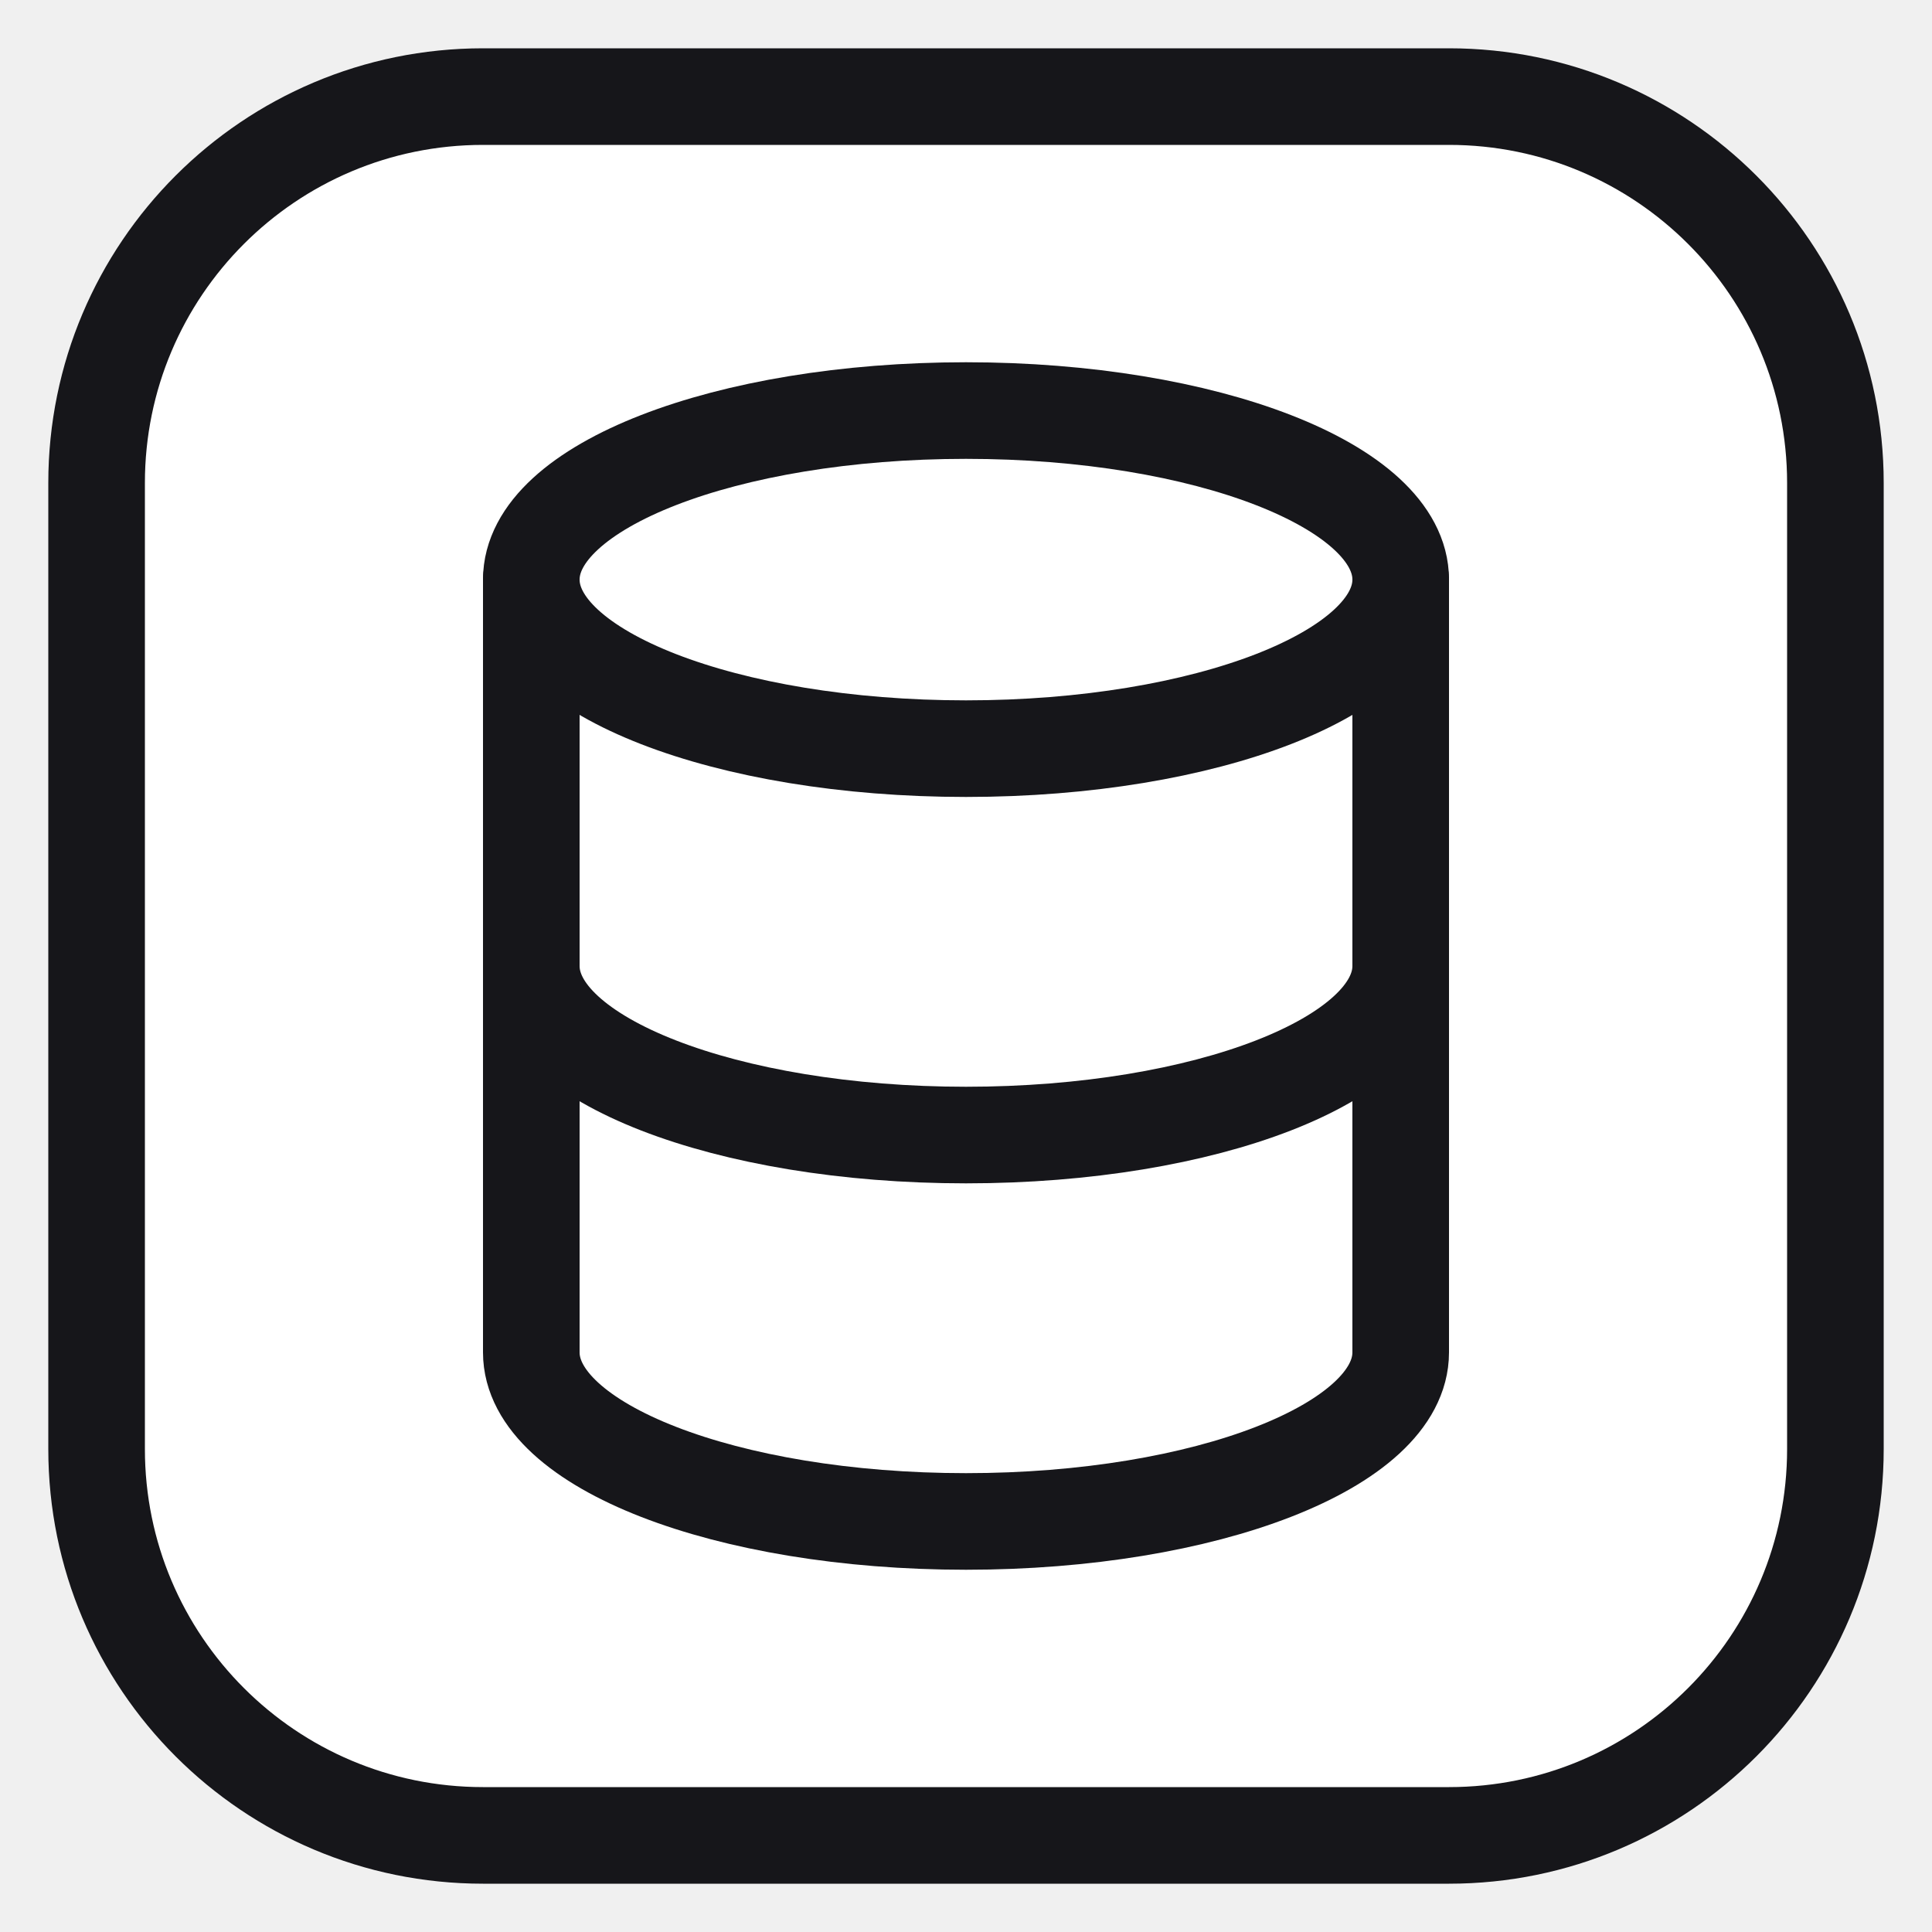
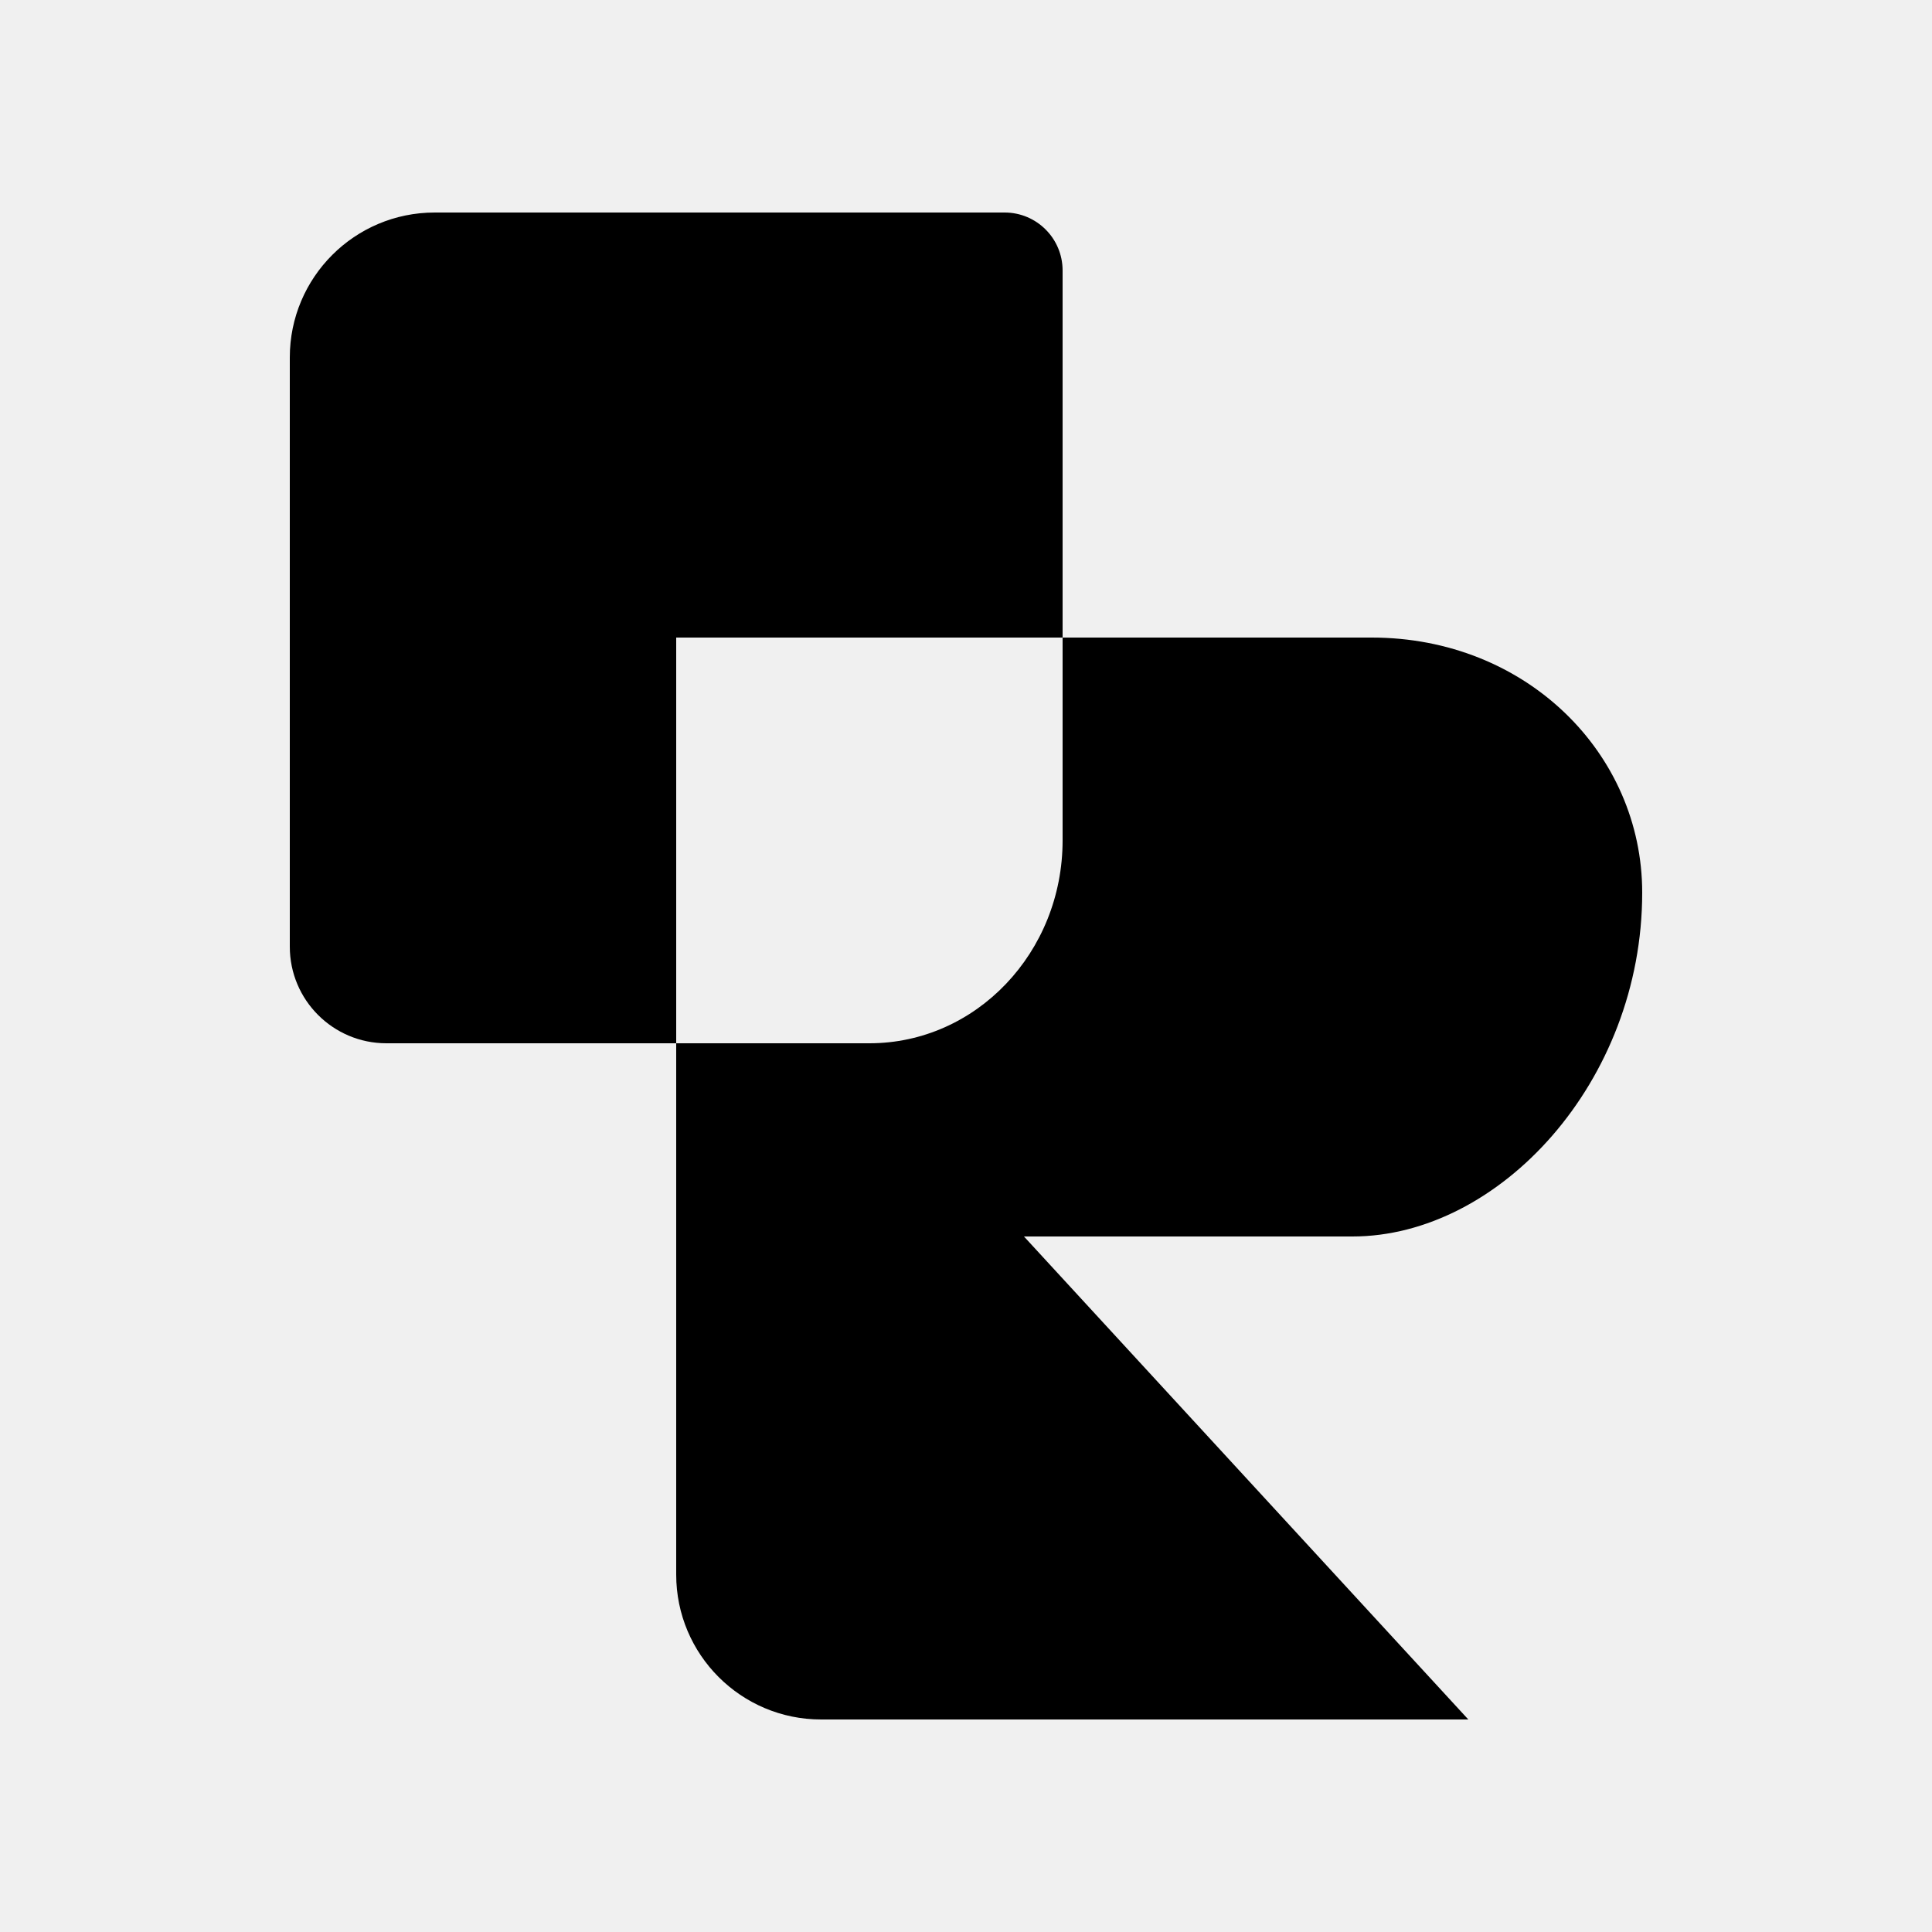
- <svg xmlns="http://www.w3.org/2000/svg" width="40" height="40" fill="none">
-   <rect width="36" height="36" x="2" y="2" fill="#fff" stroke="#16161a" stroke-width="2" rx="8" />
-   <g stroke="#16161a" stroke-linecap="round" stroke-linejoin="round" stroke-width="2">
-     <ellipse cx="20" cy="12" rx="9" ry="3.5" />
-     <path d="M11 12v16c0 1.93 4.03 3.5 9 3.5s9-1.57 9-3.5V12" />
-     <path d="M11 20c0 1.93 4.03 3.5 9 3.5s9-1.57 9-3.5" />
+ <svg xmlns="http://www.w3.org/2000/svg" viewBox="0 0 1000 1000" role="img" aria-labelledby="title">
+   <g transform="translate(150 110)">
+     <g fill="#000000">
+       <path d="M75 0 H370 A30 30 0 0 1 400 30 V220 H200 V430 H50 A50 50 0 0 1 0 380 V75 A75 75 0 0 1 75 0 Z" />
+       <path d="M400 220 H560 C640 220 700 280 700 352 C700 450 626 530 550 530 H380 L610 780 H275 A75 75 0 0 1 200 705 V430 H300 C355.228 430 400 382.99 400 325 Z" />
+     </g>
  </g>
</svg>
